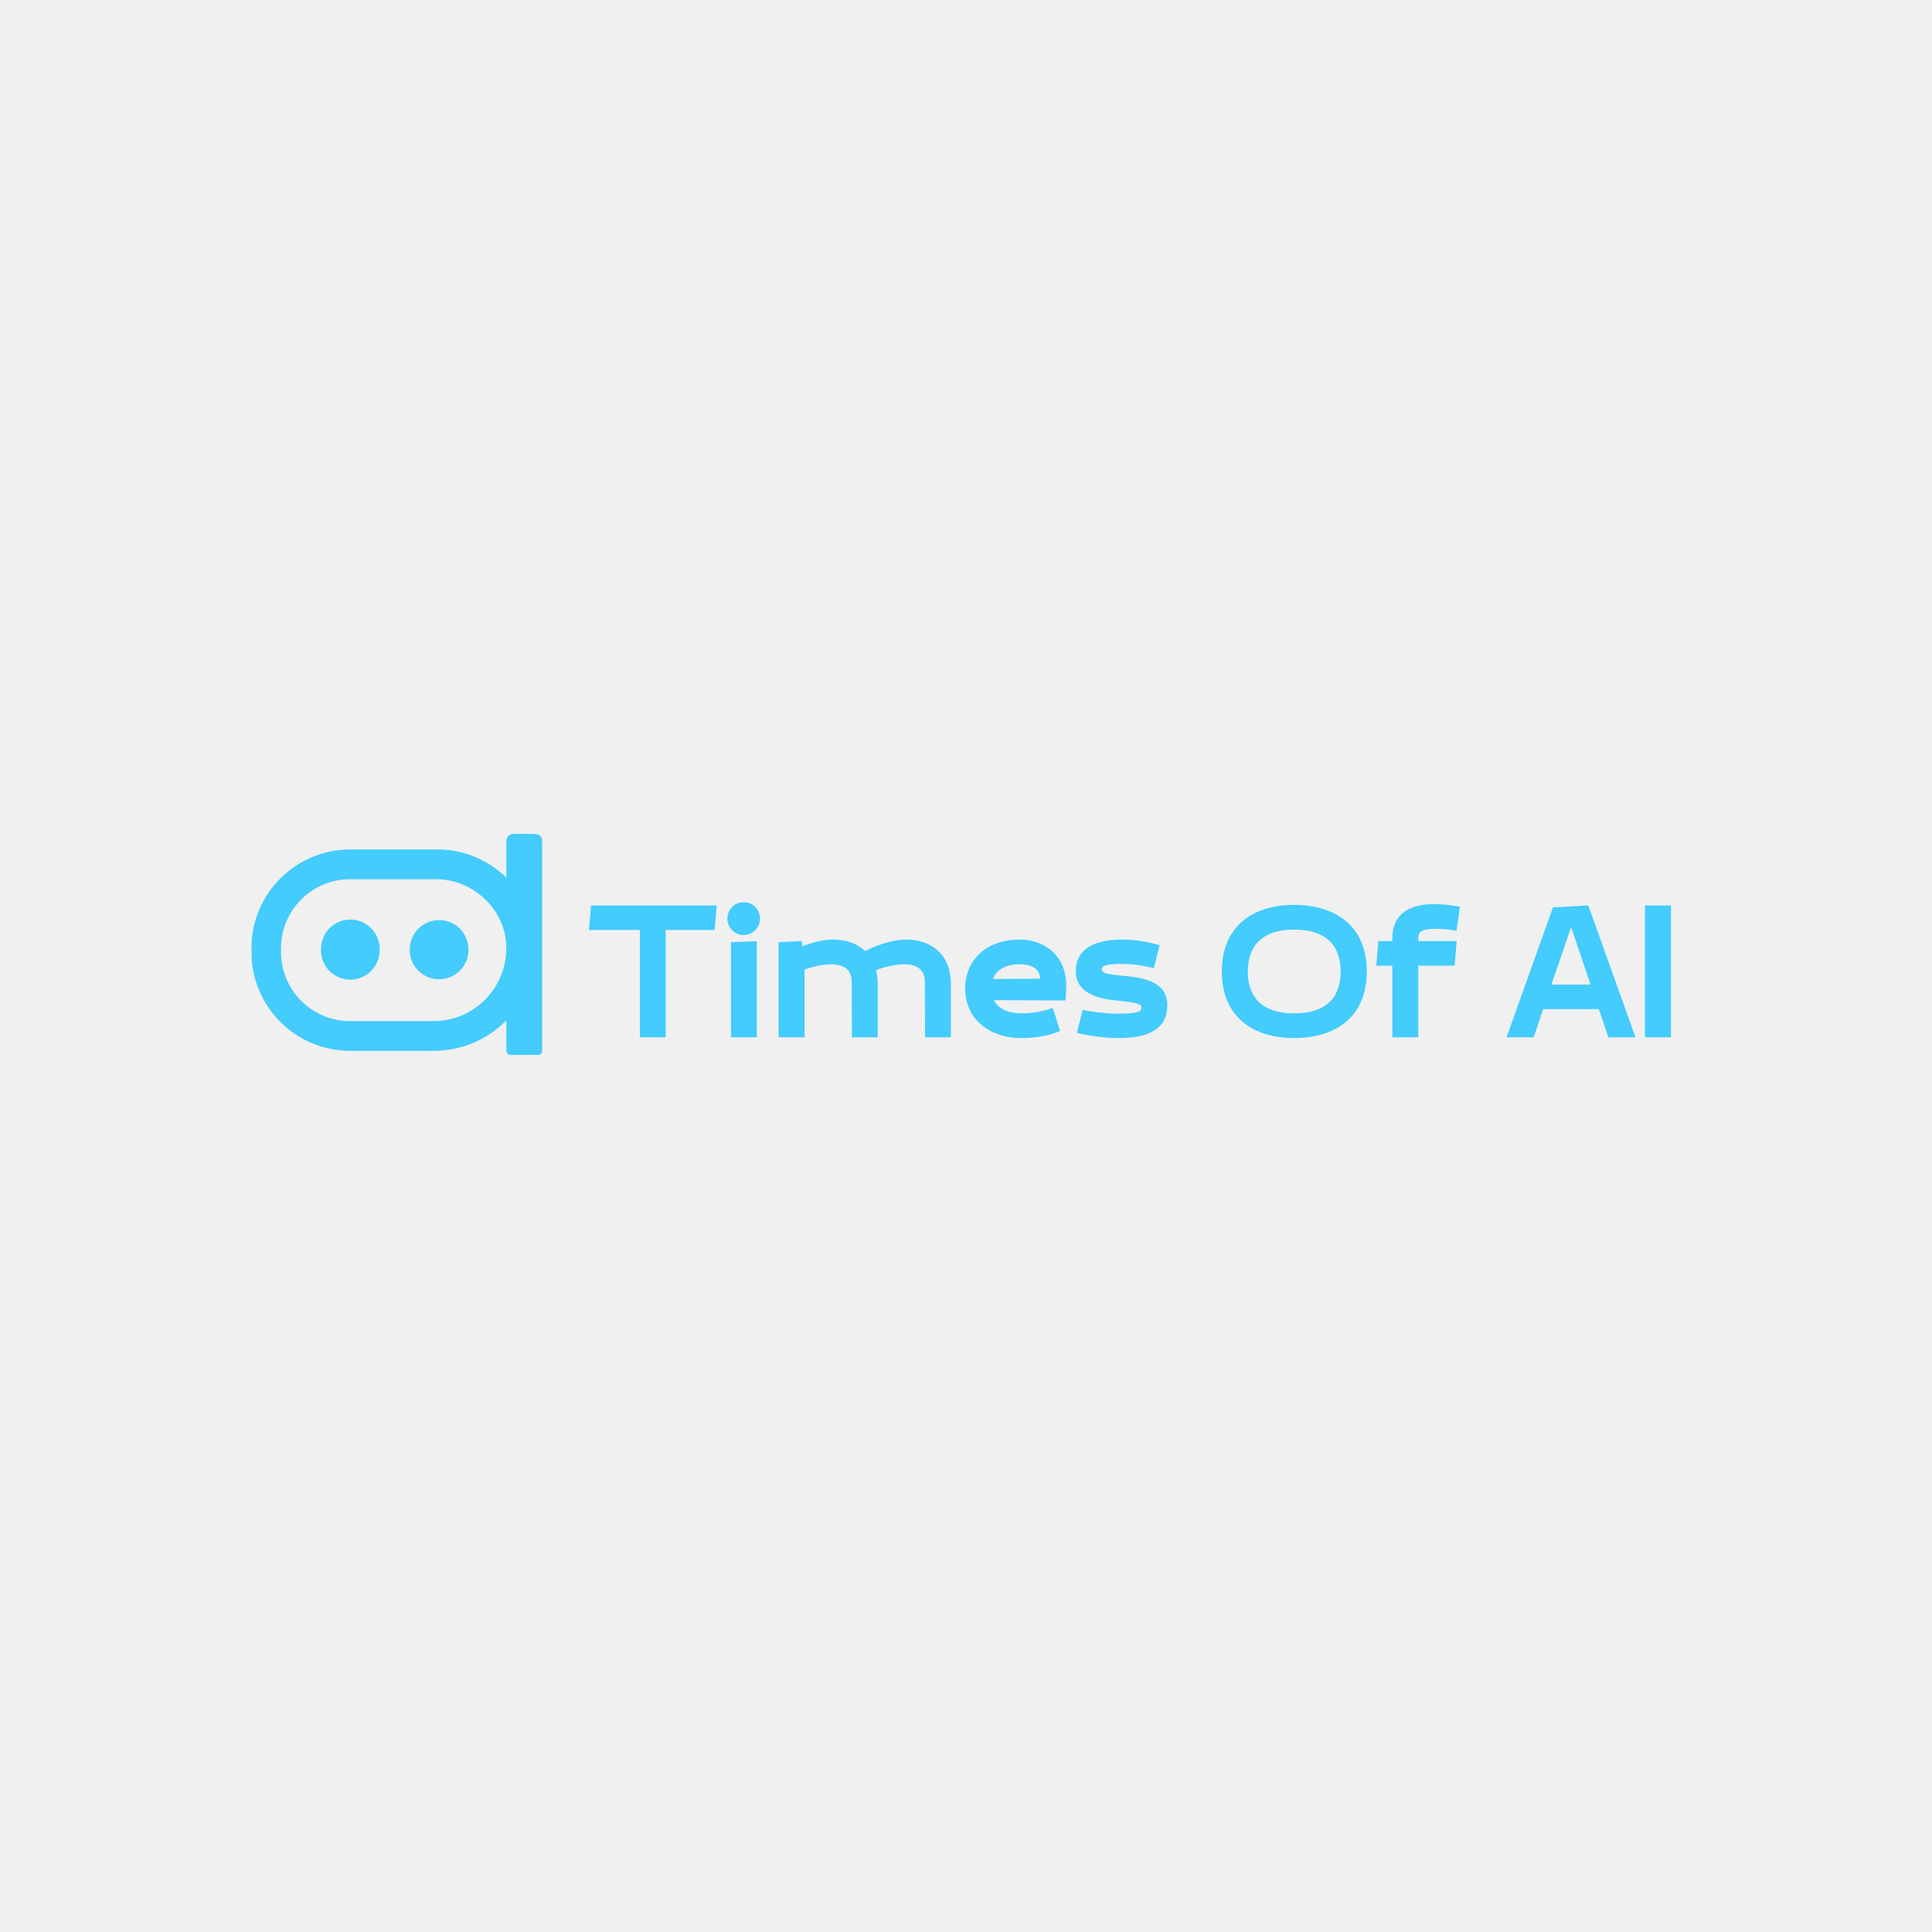
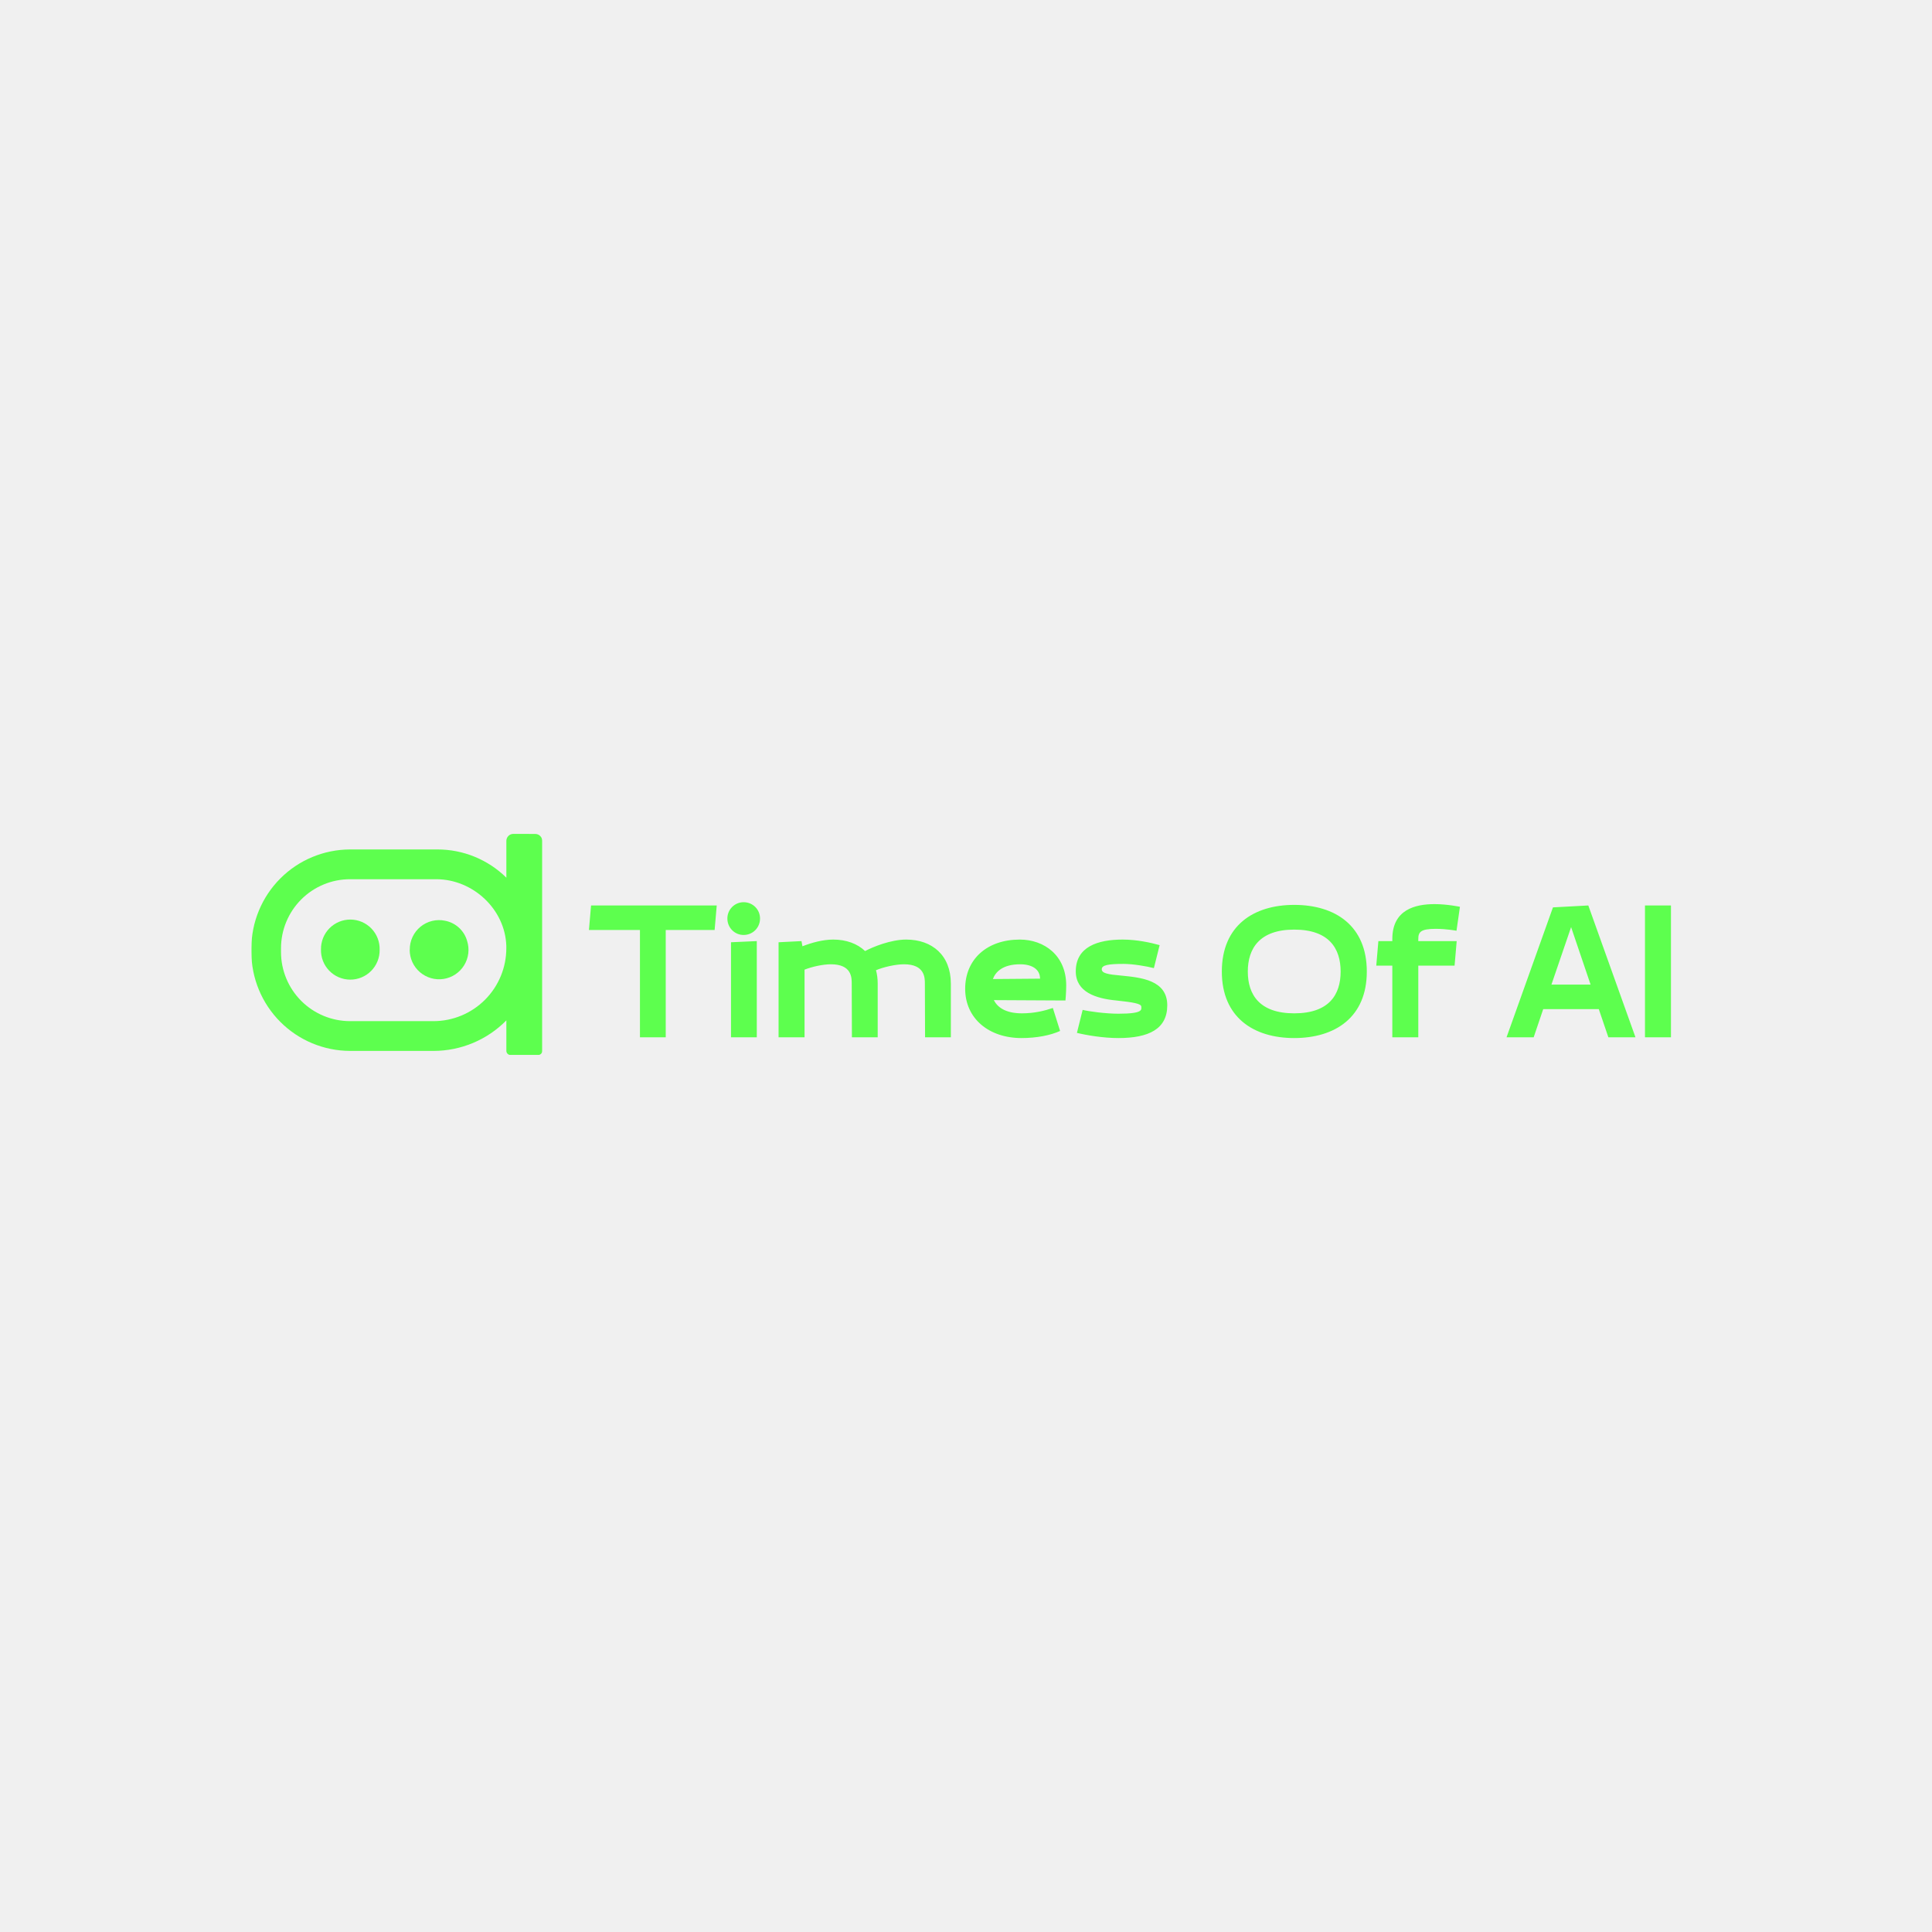
<svg xmlns="http://www.w3.org/2000/svg" width="234" height="234" viewBox="0 0 234 234" fill="none">
  <mask id="mask0_15760_9632" style="mask-type:luminance" maskUnits="userSpaceOnUse" x="30" y="101" width="36" height="27">
    <path d="M65.682 101H30.445V127.778H65.682V101Z" fill="white" />
  </mask>
  <g mask="url(#mask0_15760_9632)">
-     <path d="M49.631 115.035C49.624 114.503 49.737 113.976 49.96 113.494C50.184 113.011 50.514 112.586 50.924 112.248C51.335 111.91 51.816 111.669 52.333 111.543C52.849 111.417 53.387 111.408 53.907 111.518C54.535 111.638 55.117 111.93 55.588 112.361C56.059 112.793 56.401 113.347 56.575 113.962C56.731 114.453 56.78 114.971 56.717 115.482C56.654 115.993 56.48 116.484 56.21 116.922C55.939 117.359 55.576 117.733 55.147 118.017C54.718 118.301 54.233 118.489 53.725 118.567C53.216 118.646 52.697 118.613 52.202 118.471C51.708 118.33 51.25 118.082 50.86 117.747C50.47 117.411 50.157 116.995 49.943 116.527C49.73 116.058 49.62 115.549 49.621 115.035H49.631Z" fill="#43CCFC" />
-     <path d="M45.981 115.036C45.989 115.509 45.902 115.98 45.725 116.42C45.549 116.859 45.286 117.259 44.953 117.596C44.62 117.933 44.223 118.2 43.786 118.381C43.348 118.562 42.879 118.654 42.405 118.651C41.932 118.648 41.464 118.55 41.029 118.363C40.593 118.177 40.2 117.905 39.871 117.564C39.542 117.223 39.285 116.82 39.114 116.378C38.943 115.936 38.863 115.464 38.877 114.99C38.869 114.517 38.955 114.046 39.132 113.606C39.308 113.166 39.571 112.766 39.904 112.43C40.237 112.093 40.634 111.826 41.071 111.645C41.509 111.464 41.978 111.372 42.452 111.375C42.925 111.378 43.393 111.476 43.829 111.662C44.264 111.849 44.657 112.121 44.986 112.462C45.315 112.803 45.572 113.206 45.743 113.648C45.914 114.09 45.995 114.562 45.981 115.036Z" fill="#43CCFC" />
-     <path d="M62.187 100.992C62.074 100.992 61.962 101.014 61.858 101.058C61.753 101.101 61.659 101.164 61.579 101.244C61.499 101.324 61.436 101.419 61.393 101.524C61.35 101.628 61.328 101.74 61.329 101.853V106.302C59.103 104.109 56.104 102.881 52.981 102.884H42.389C39.224 102.894 36.191 104.156 33.954 106.396C31.716 108.636 30.454 111.671 30.445 114.838V115.307C30.448 118.478 31.707 121.519 33.946 123.763C36.184 126.008 39.22 127.274 42.389 127.284H52.517C54.157 127.282 55.781 126.954 57.293 126.32C58.806 125.685 60.178 124.756 61.329 123.586V127.269C61.328 127.337 61.341 127.403 61.367 127.466C61.392 127.528 61.43 127.585 61.478 127.632C61.525 127.68 61.581 127.718 61.644 127.744C61.706 127.769 61.772 127.783 61.84 127.783H65.171C65.238 127.783 65.304 127.77 65.366 127.744C65.428 127.718 65.484 127.68 65.532 127.633C65.579 127.585 65.616 127.529 65.642 127.467C65.667 127.405 65.68 127.338 65.68 127.271V101.861C65.68 101.633 65.59 101.415 65.429 101.253C65.268 101.092 65.05 101.001 64.822 101L62.187 100.992ZM52.517 123.679H42.389C40.175 123.675 38.052 122.793 36.486 121.226C34.92 119.659 34.039 117.535 34.035 115.319V114.857C34.035 112.638 34.916 110.51 36.484 108.94C38.051 107.371 40.178 106.489 42.395 106.489H52.831C57.281 106.489 61.187 110.124 61.325 114.573C61.325 114.666 61.325 114.758 61.325 114.849C61.324 117.187 60.396 119.431 58.745 121.086C57.094 122.742 54.854 123.674 52.517 123.679Z" fill="#43CCFC" />
+     <path d="M49.631 115.035C49.624 114.503 49.737 113.976 49.96 113.494C50.184 113.011 50.514 112.586 50.924 112.248C51.335 111.91 51.816 111.669 52.333 111.543C52.849 111.417 53.387 111.408 53.907 111.518C54.535 111.638 55.117 111.93 55.588 112.361C56.059 112.793 56.401 113.347 56.575 113.962C56.731 114.453 56.78 114.971 56.717 115.482C56.654 115.993 56.48 116.484 56.21 116.922C55.939 117.359 55.576 117.733 55.147 118.017C54.718 118.301 54.233 118.489 53.725 118.567C53.216 118.646 52.697 118.613 52.202 118.471C51.708 118.33 51.25 118.082 50.86 117.747C50.47 117.411 50.157 116.995 49.943 116.527C49.73 116.058 49.62 115.549 49.621 115.035H49.631Z" fill="#5DFF4E" />
+     <path d="M45.981 115.036C45.989 115.509 45.902 115.98 45.725 116.42C45.549 116.859 45.286 117.259 44.953 117.596C44.62 117.933 44.223 118.2 43.786 118.381C43.348 118.562 42.879 118.654 42.405 118.651C41.932 118.648 41.464 118.55 41.029 118.363C40.593 118.177 40.2 117.905 39.871 117.564C39.542 117.223 39.285 116.82 39.114 116.378C38.943 115.936 38.863 115.464 38.877 114.99C38.869 114.517 38.955 114.046 39.132 113.606C39.308 113.166 39.571 112.766 39.904 112.43C40.237 112.093 40.634 111.826 41.071 111.645C41.509 111.464 41.978 111.372 42.452 111.375C42.925 111.378 43.393 111.476 43.829 111.662C44.264 111.849 44.657 112.121 44.986 112.462C45.315 112.803 45.572 113.206 45.743 113.648C45.914 114.09 45.995 114.562 45.981 115.036Z" fill="#5DFF4E" />
+     <path d="M62.187 100.992C62.074 100.992 61.962 101.014 61.858 101.058C61.753 101.101 61.659 101.164 61.579 101.244C61.499 101.324 61.436 101.419 61.393 101.524C61.35 101.628 61.328 101.74 61.329 101.853V106.302C59.103 104.109 56.104 102.881 52.981 102.884H42.389C39.224 102.894 36.191 104.156 33.954 106.396C31.716 108.636 30.454 111.671 30.445 114.838V115.307C30.448 118.478 31.707 121.519 33.946 123.763C36.184 126.008 39.22 127.274 42.389 127.284H52.517C54.157 127.282 55.781 126.954 57.293 126.32C58.806 125.685 60.178 124.756 61.329 123.586V127.269C61.328 127.337 61.341 127.403 61.367 127.466C61.392 127.528 61.43 127.585 61.478 127.632C61.525 127.68 61.581 127.718 61.644 127.744C61.706 127.769 61.772 127.783 61.84 127.783H65.171C65.238 127.783 65.304 127.77 65.366 127.744C65.428 127.718 65.484 127.68 65.532 127.633C65.579 127.585 65.616 127.529 65.642 127.467C65.667 127.405 65.68 127.338 65.68 127.271V101.861C65.68 101.633 65.59 101.415 65.429 101.253C65.268 101.092 65.05 101.001 64.822 101L62.187 100.992ZM52.517 123.679H42.389C40.175 123.675 38.052 122.793 36.486 121.226C34.92 119.659 34.039 117.535 34.035 115.319V114.857C34.035 112.638 34.916 110.51 36.484 108.94C38.051 107.371 40.178 106.489 42.395 106.489H52.831C57.281 106.489 61.187 110.124 61.325 114.573C61.325 114.666 61.325 114.758 61.325 114.849C61.324 117.187 60.396 119.431 58.745 121.086C57.094 122.742 54.854 123.674 52.517 123.679Z" fill="#5DFF4E" />
  </g>
-   <path d="M86.809 109.668L86.554 112.638H80.632V125.634H77.509V112.638H71.332L71.587 109.668H86.809ZM91.661 113.984V125.634H88.538V114.124L91.661 113.984ZM92.054 111.246C92.054 112.36 91.175 113.242 90.065 113.242C88.977 113.242 88.098 112.36 88.098 111.246C88.098 110.155 88.977 109.273 90.065 109.273C91.175 109.273 92.054 110.155 92.054 111.246ZM112.042 125.634L112.019 119.136C112.019 118.44 112.019 116.792 109.498 116.792C108.434 116.792 106.976 117.14 106.097 117.512C106.236 117.999 106.305 118.556 106.305 119.136V125.634H103.182L103.159 119.136C103.159 118.44 103.182 116.792 100.637 116.792C99.643 116.792 98.324 117.094 97.445 117.442V125.634H94.299V114.124L97.075 113.984L97.19 114.611C98.254 114.193 99.643 113.799 100.915 113.799C102.488 113.799 103.83 114.286 104.778 115.191C105.727 114.681 107.901 113.799 109.752 113.799C112.898 113.799 115.165 115.702 115.165 119.136V125.634H112.042ZM129.137 119.345C129.137 120.25 129.045 121.178 129.045 121.178L120.37 121.132C120.786 121.944 121.711 122.733 123.77 122.733C125.32 122.733 126.569 122.408 127.518 122.083L128.397 124.868C127.217 125.402 125.552 125.727 123.724 125.727C119.745 125.727 116.899 123.336 116.899 119.763C116.899 116.189 119.537 113.799 123.516 113.799C126.477 113.799 129.137 115.725 129.137 119.345ZM123.562 116.792C121.434 116.792 120.578 117.721 120.254 118.579L125.968 118.533C125.968 117.396 124.996 116.792 123.562 116.792ZM130.296 117.651C130.296 114.657 132.98 113.799 135.964 113.799C137.699 113.799 139.365 114.17 140.452 114.472L139.758 117.256C138.856 117.024 137.213 116.746 136.08 116.746C134.252 116.746 133.442 116.885 133.442 117.396C133.442 117.883 134.206 118.022 135.802 118.161C138.116 118.393 141.377 118.672 141.377 121.758C141.377 124.636 139.133 125.727 135.455 125.727C133.604 125.727 131.569 125.379 130.435 125.1L131.129 122.315C131.869 122.501 133.905 122.779 135.455 122.779C138.532 122.779 138.231 122.269 138.231 121.921C138.231 121.55 137.167 121.387 135.224 121.178C132.725 120.946 130.296 120.157 130.296 117.651ZM156.753 125.727C151.803 125.727 147.986 123.197 147.986 117.674C147.986 112.128 151.803 109.598 156.753 109.598C161.727 109.598 165.545 112.128 165.545 117.674C165.545 123.197 161.727 125.727 156.753 125.727ZM156.753 112.592C152.566 112.592 151.132 114.866 151.132 117.674C151.132 120.482 152.566 122.733 156.753 122.733C160.964 122.733 162.375 120.482 162.375 117.674C162.375 114.866 160.964 112.592 156.753 112.592ZM176.431 113.984L176.176 116.955H171.781V125.634H168.635V116.955H166.691L166.946 113.984H168.635V113.729C168.635 110.155 171.434 109.505 173.747 109.505C175.298 109.505 176.825 109.83 176.825 109.83L176.408 112.731C176.408 112.731 175.228 112.499 173.886 112.499C172.058 112.499 171.781 112.894 171.781 113.729V113.984H176.431ZM198.085 125.634H194.801L193.643 122.223H186.911L185.755 125.634H182.47L188.091 109.9L192.372 109.668L198.085 125.634ZM190.289 112.29L187.907 119.252H192.649L190.289 112.29ZM202.383 109.668V125.634H199.237V109.668H202.383Z" fill="#43CCFC" />
+   <path d="M86.809 109.668L86.554 112.638H80.632V125.634H77.509V112.638H71.332L71.587 109.668H86.809ZM91.661 113.984V125.634H88.538V114.124L91.661 113.984ZM92.054 111.246C92.054 112.36 91.175 113.242 90.065 113.242C88.977 113.242 88.098 112.36 88.098 111.246C88.098 110.155 88.977 109.273 90.065 109.273C91.175 109.273 92.054 110.155 92.054 111.246ZM112.042 125.634L112.019 119.136C112.019 118.44 112.019 116.792 109.498 116.792C108.434 116.792 106.976 117.14 106.097 117.512C106.236 117.999 106.305 118.556 106.305 119.136V125.634H103.182L103.159 119.136C103.159 118.44 103.182 116.792 100.637 116.792C99.643 116.792 98.324 117.094 97.445 117.442V125.634H94.299V114.124L97.075 113.984L97.19 114.611C98.254 114.193 99.643 113.799 100.915 113.799C102.488 113.799 103.83 114.286 104.778 115.191C105.727 114.681 107.901 113.799 109.752 113.799C112.898 113.799 115.165 115.702 115.165 119.136V125.634H112.042ZM129.137 119.345C129.137 120.25 129.045 121.178 129.045 121.178L120.37 121.132C120.786 121.944 121.711 122.733 123.77 122.733C125.32 122.733 126.569 122.408 127.518 122.083L128.397 124.868C127.217 125.402 125.552 125.727 123.724 125.727C119.745 125.727 116.899 123.336 116.899 119.763C116.899 116.189 119.537 113.799 123.516 113.799C126.477 113.799 129.137 115.725 129.137 119.345ZM123.562 116.792C121.434 116.792 120.578 117.721 120.254 118.579L125.968 118.533C125.968 117.396 124.996 116.792 123.562 116.792ZM130.296 117.651C130.296 114.657 132.98 113.799 135.964 113.799C137.699 113.799 139.365 114.17 140.452 114.472L139.758 117.256C138.856 117.024 137.213 116.746 136.08 116.746C134.252 116.746 133.442 116.885 133.442 117.396C133.442 117.883 134.206 118.022 135.802 118.161C138.116 118.393 141.377 118.672 141.377 121.758C141.377 124.636 139.133 125.727 135.455 125.727C133.604 125.727 131.569 125.379 130.435 125.1L131.129 122.315C131.869 122.501 133.905 122.779 135.455 122.779C138.532 122.779 138.231 122.269 138.231 121.921C138.231 121.55 137.167 121.387 135.224 121.178C132.725 120.946 130.296 120.157 130.296 117.651ZM156.753 125.727C151.803 125.727 147.986 123.197 147.986 117.674C147.986 112.128 151.803 109.598 156.753 109.598C161.727 109.598 165.545 112.128 165.545 117.674C165.545 123.197 161.727 125.727 156.753 125.727ZM156.753 112.592C152.566 112.592 151.132 114.866 151.132 117.674C151.132 120.482 152.566 122.733 156.753 122.733C160.964 122.733 162.375 120.482 162.375 117.674C162.375 114.866 160.964 112.592 156.753 112.592ZM176.431 113.984L176.176 116.955H171.781V125.634H168.635V116.955H166.691L166.946 113.984H168.635V113.729C168.635 110.155 171.434 109.505 173.747 109.505C175.298 109.505 176.825 109.83 176.825 109.83L176.408 112.731C176.408 112.731 175.228 112.499 173.886 112.499C172.058 112.499 171.781 112.894 171.781 113.729V113.984H176.431ZM198.085 125.634H194.801L193.643 122.223H186.911L185.755 125.634H182.47L188.091 109.9L192.372 109.668L198.085 125.634ZM190.289 112.29L187.907 119.252H192.649L190.289 112.29ZM202.383 109.668V125.634H199.237V109.668H202.383Z" fill="#5DFF4E" />
</svg>
